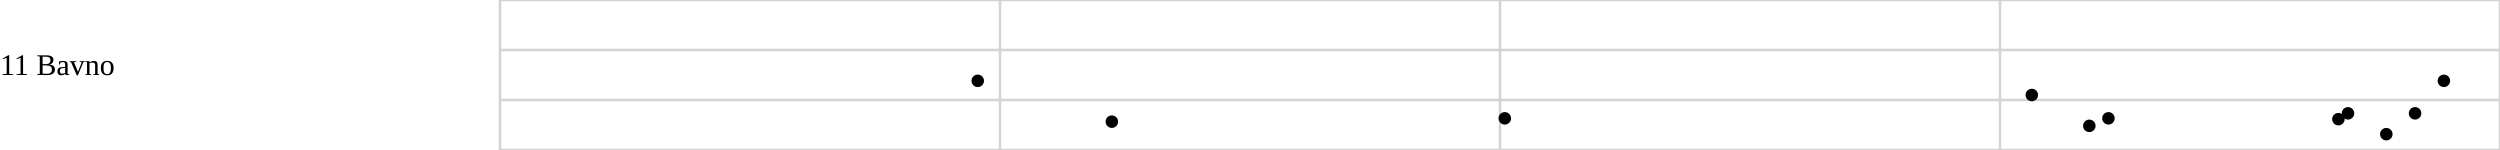
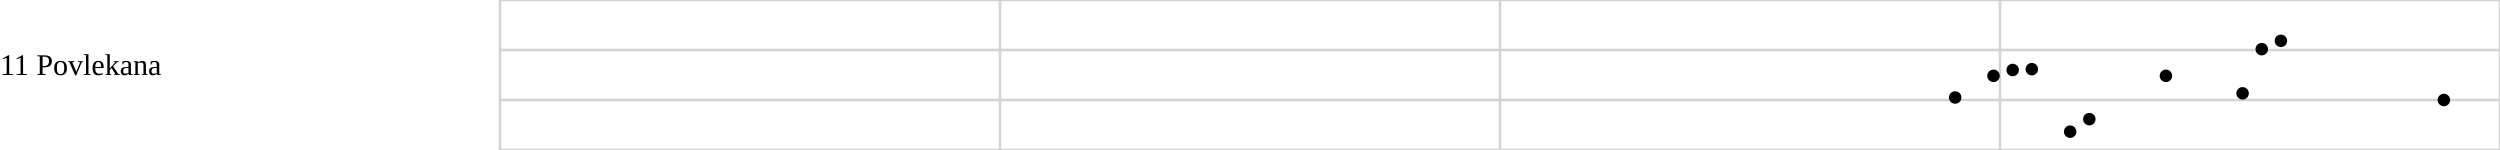
<svg xmlns="http://www.w3.org/2000/svg" viewBox="0, 0, 1000, 60" width="100%" height="100%">
  <text x="0" y="30">
- 11 Bavno
+ 11 Povlekana
</text>
  <line x1="200" y1="0" x2="1000" y2="0" stroke="lightgray" />
  <line x1="200" y1="20.0" x2="1000" y2="20.0" stroke="lightgray" />
  <line x1="200" y1="40.0" x2="1000" y2="40.0" stroke="lightgray" />
  <line x1="200" y1="60" x2="1000" y2="60" stroke="lightgray" />
  <line x1="200.0" y1="0" x2="200.0" y2="60" stroke="lightgray" />
  <line x1="400.0" y1="0" x2="400.0" y2="60" stroke="lightgray" />
  <line x1="600.0" y1="0" x2="600.0" y2="60" stroke="lightgray" />
  <line x1="800.0" y1="0" x2="800.0" y2="60" stroke="lightgray" />
  <line x1="1000.0" y1="0" x2="1000.0" y2="60" stroke="lightgray" />
-   <circle cx="391.102" cy="32.333" r="2" stroke="black" fill="black" />
-   <circle cx="444.741" cy="48.667" r="2" stroke="black" fill="black" />
-   <circle cx="601.916" cy="47.333" r="2" stroke="black" fill="black" />
-   <circle cx="812.731" cy="38.0" r="2" stroke="black" fill="black" />
-   <circle cx="835.729" cy="50.333" r="2" stroke="black" fill="black" />
-   <circle cx="843.372" cy="47.333" r="2" stroke="black" fill="black" />
-   <circle cx="935.364" cy="47.667" r="2" stroke="black" fill="black" />
-   <circle cx="939.197" cy="45.333" r="2" stroke="black" fill="black" />
-   <circle cx="954.529" cy="53.667" r="2" stroke="black" fill="black" />
-   <circle cx="966.028" cy="45.333" r="2" stroke="black" fill="black" />
-   <circle cx="977.55" cy="32.333" r="2" stroke="black" fill="black" />
+   <circle cx="782.067" cy="39.0" r="2" stroke="black" fill="black" />
+   <circle cx="797.399" cy="30.333" r="2" stroke="black" fill="black" />
+   <circle cx="805.065" cy="28.0" r="2" stroke="black" fill="black" />
+   <circle cx="812.731" cy="27.667" r="2" stroke="black" fill="black" />
+   <circle cx="828.063" cy="52.667" r="2" stroke="black" fill="black" />
+   <circle cx="835.729" cy="47.667" r="2" stroke="black" fill="black" />
+   <circle cx="866.37" cy="30.333" r="2" stroke="black" fill="black" />
+   <circle cx="897.034" cy="37.333" r="2" stroke="black" fill="black" />
+   <circle cx="904.7" cy="19.667" r="2" stroke="black" fill="black" />
+   <circle cx="912.366" cy="16.333" r="2" stroke="black" fill="black" />
+   <circle cx="977.55" cy="40.0" r="2" stroke="black" fill="black" />
</svg>
